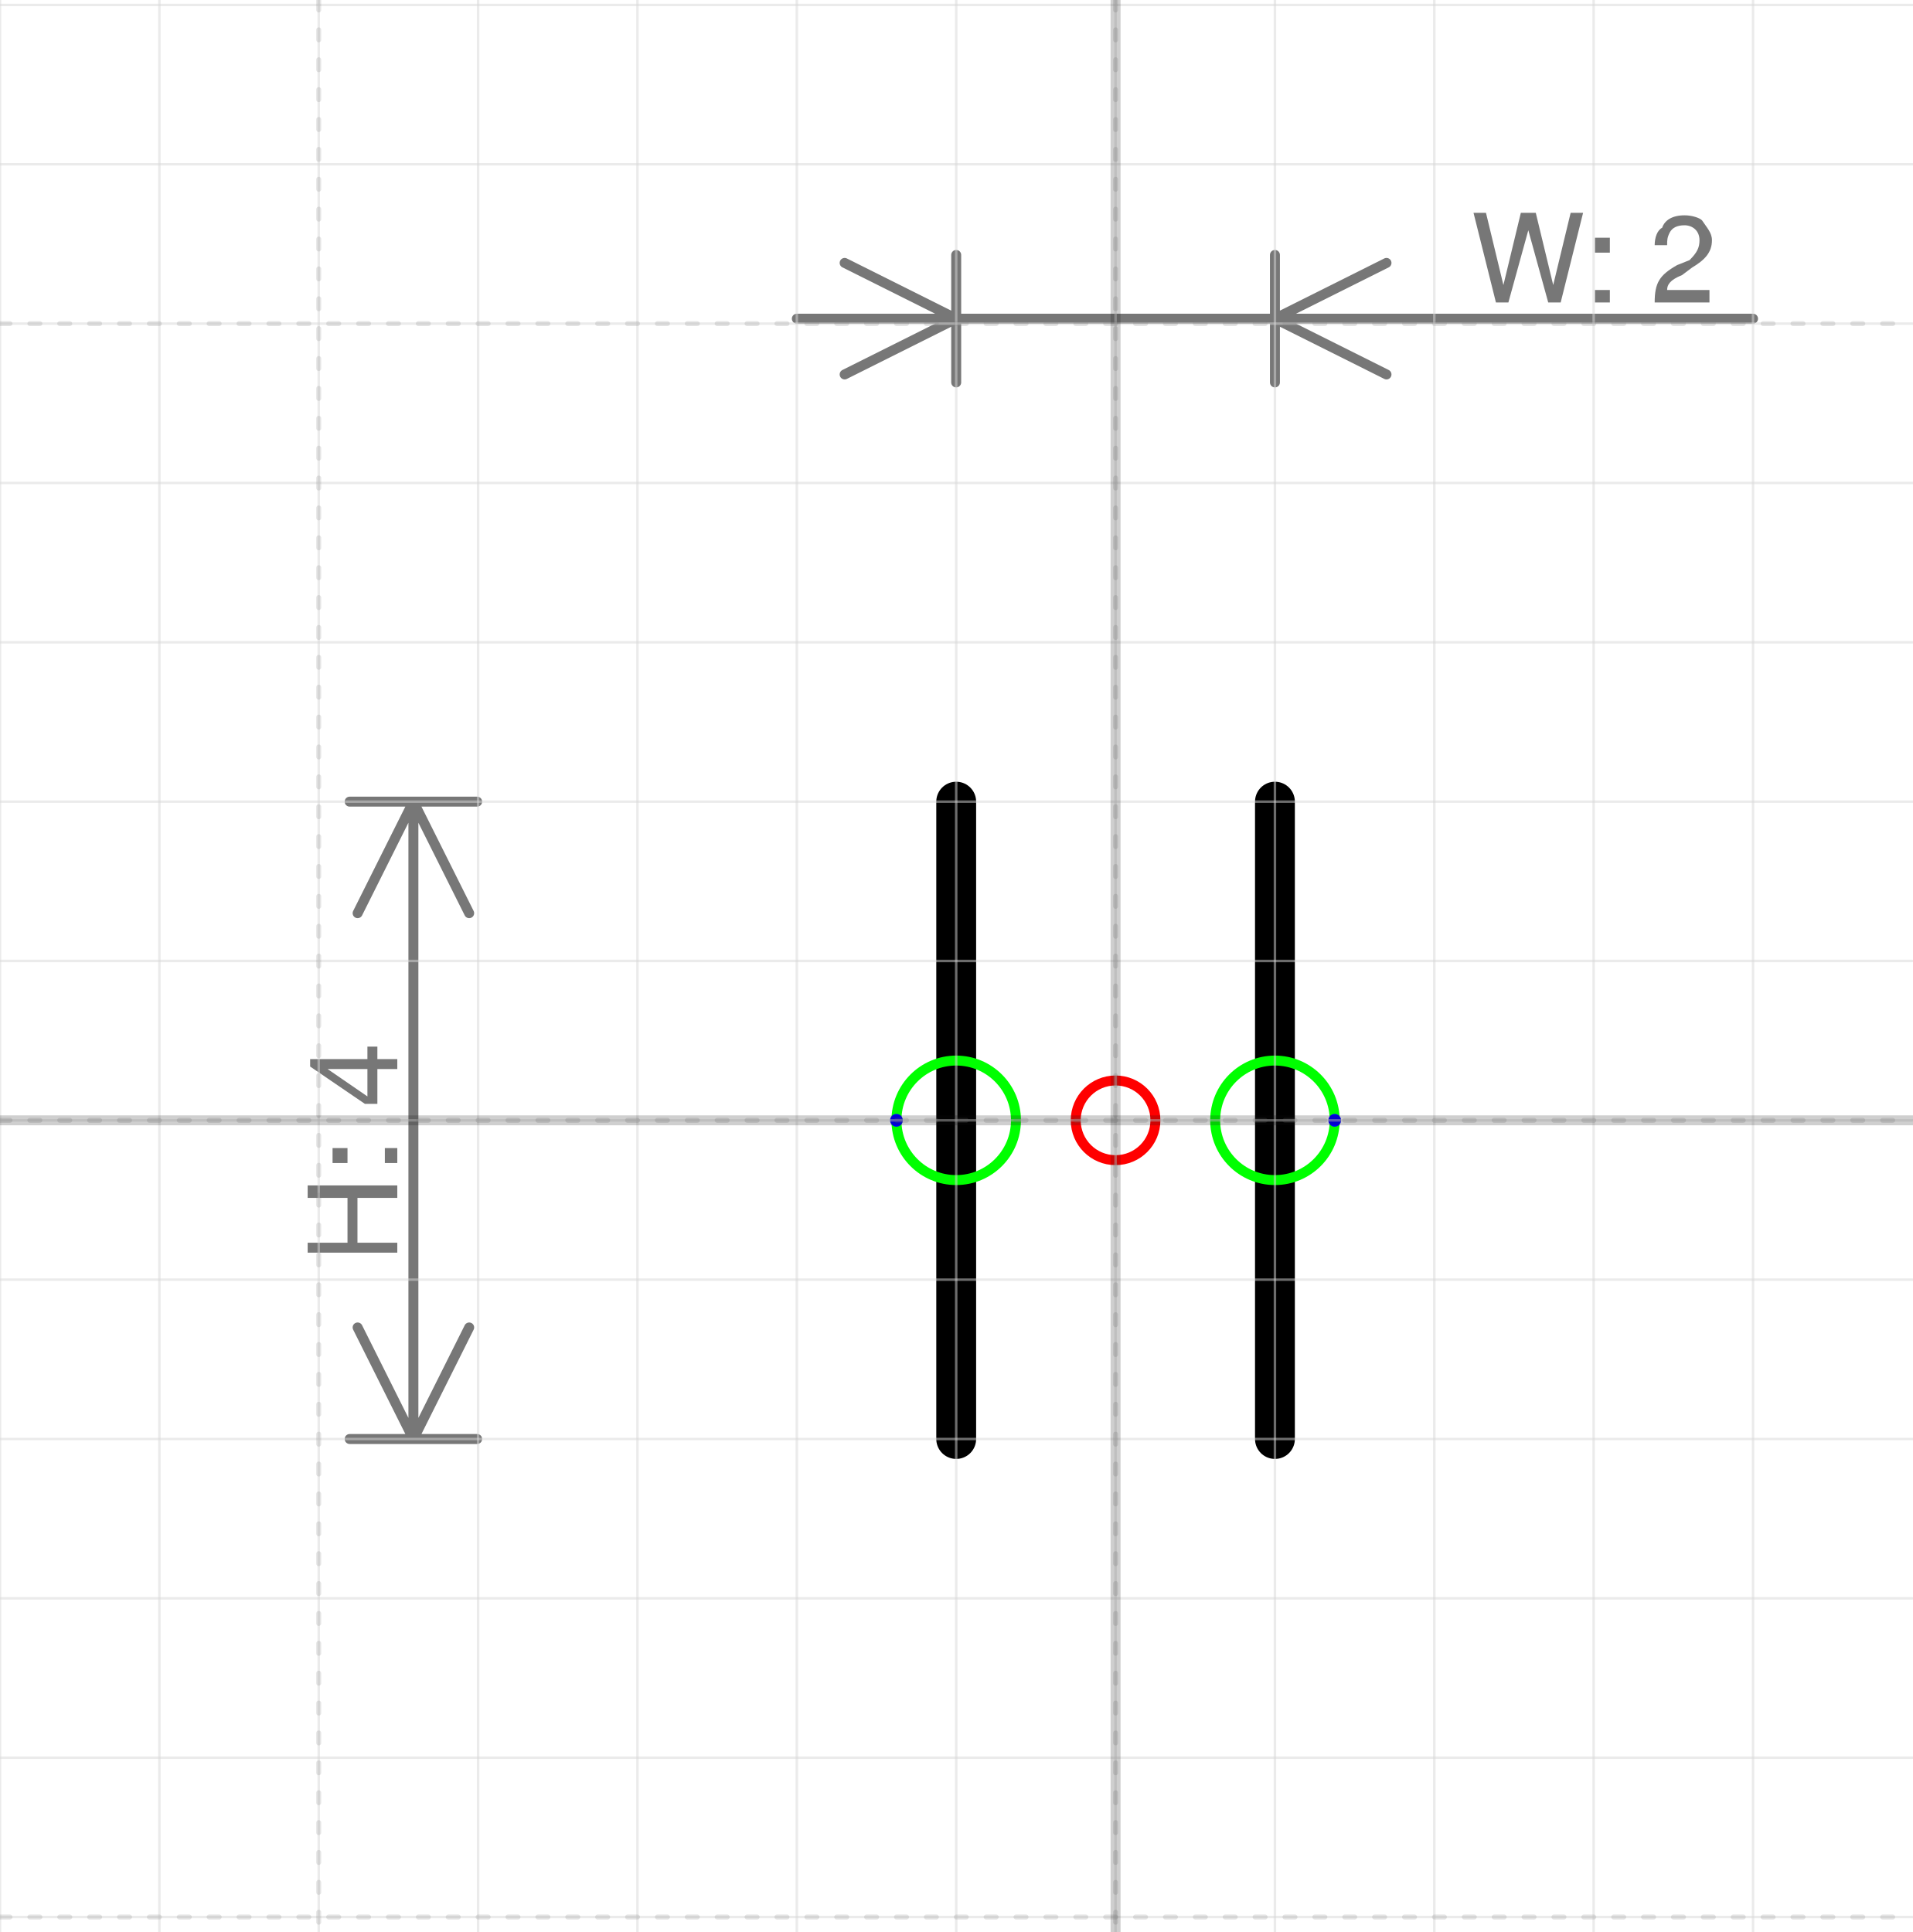
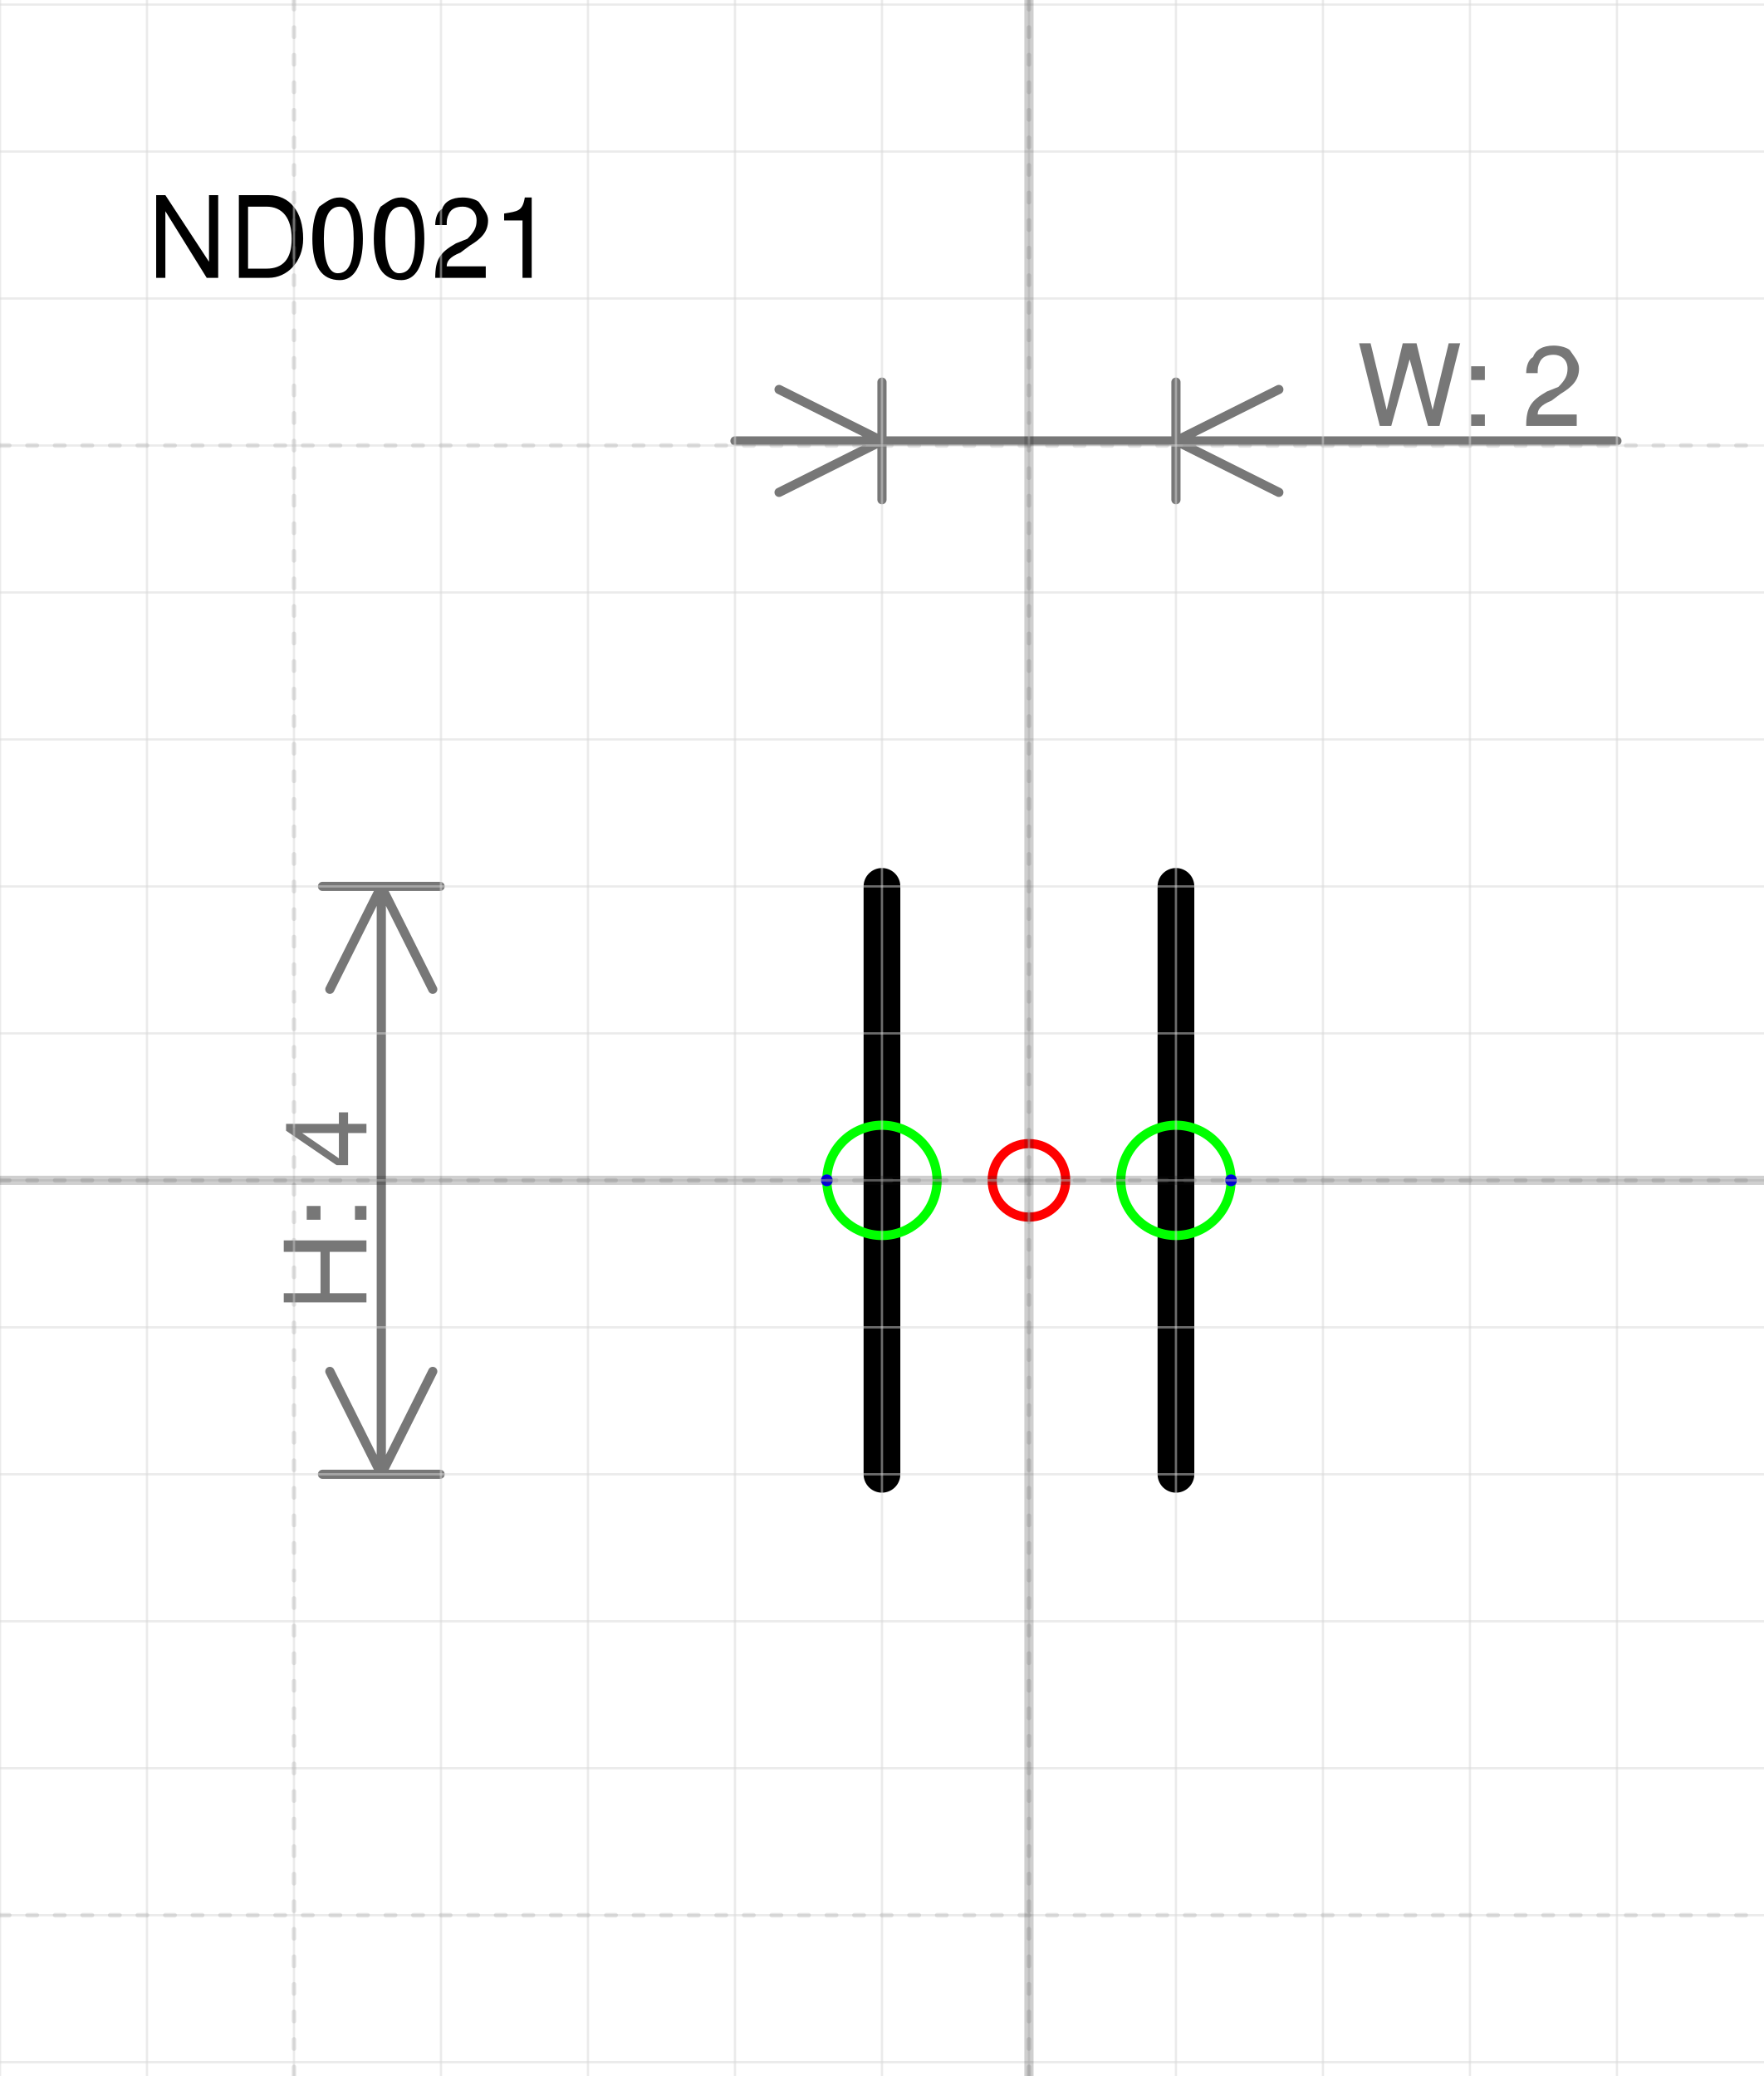
- <svg xmlns="http://www.w3.org/2000/svg" version="1.1" width="50.796mm" height="51.325mm" viewBox="-7 -7.031 12 12.125">
+ <svg xmlns="http://www.w3.org/2000/svg" version="1.1" width="50.796mm" height="59.791mm" viewBox="-7 -8.031 12 14.125">
  <defs vector-effect="non-scaling-stroke" />
  <g>
    <g id="cell-tYqpy6ED-32QLq-d2qtK-10" layer="Symbol">
      <path d="M1 2L1-2" fill="none" stroke="rgb(0, 0, 0)" stroke-miterlimit="10" pointer-events="stroke" stroke-width="0.25" stroke-linecap="round" stroke-linejoin="round" />
    </g>
    <g id="cell-tYqpy6ED-32QLq-d2qtK-9" layer="Symbol">
      <path d="M-1 2L-1-2" fill="none" stroke="rgb(0, 0, 0)" stroke-miterlimit="10" pointer-events="stroke" stroke-width="0.25" stroke-linecap="round" stroke-linejoin="round" />
    </g>
    <g id="cell-22vkG-h5v2N9dKBLQ-ZE-125" content="&lt;object label=&quot;Connection&quot; PipingConnector=&quot;Y&quot; LabelConnector=&quot;N&quot; SignalConnector=&quot;N&quot; Direction=&quot;180&quot; AuxiliaryConnector=&quot;N&quot;/&gt;" data-label="Connection" data-PipingConnector="Y" data-LabelConnector="N" data-SignalConnector="N" data-Direction="180" data-AuxiliaryConnector="N" layer="Connection">
      <ellipse cx="-1" cy="0" rx="0.375" ry="0.375" fill="none" stroke="#00ff00" vector-effect="non-scaling-stroke" />
      <ellipse cx="-1.375" cy="4.5924253663221344e-17" rx="0.04" ry="0.04" fill="#0000ff" stroke="none" vector-effect="non-scaling-stroke" />
    </g>
    <g id="cell-j2nrvzxkZ3BnKDXGnb-E-3" content="&lt;object label=&quot;Connection&quot; PipingConnector=&quot;Y&quot; LabelConnector=&quot;N&quot; SignalConnector=&quot;N&quot; Direction=&quot;0&quot; AuxiliaryConnector=&quot;N&quot;/&gt;" data-label="Connection" data-PipingConnector="Y" data-LabelConnector="N" data-SignalConnector="N" data-Direction="0" data-AuxiliaryConnector="N" layer="Connection">
      <ellipse cx="1" cy="0" rx="0.375" ry="0.375" fill="none" stroke="#00ff00" vector-effect="non-scaling-stroke" />
      <ellipse cx="1.375" cy="0" rx="0.04" ry="0.04" fill="#0000ff" stroke="none" vector-effect="non-scaling-stroke" />
    </g>
    <g id="cell-22vkG-h5v2N9dKBLQ-ZE-137" content="&lt;object label=&quot;origo&quot; H=&quot;4&quot; W=&quot;2&quot; UoM=&quot;mm&quot;/&gt;" data-label="origo" data-H="4" data-W="2" data-UoM="mm" layer="Origo">
      <ellipse cx="0" cy="0" rx="0.25" ry="0.25" fill="none" stroke="#ff0000" vector-effect="non-scaling-stroke" />
    </g>
  </g>
  <g layer="Dimension">
    <text x="3" y="-5.131" font-size="0.2mm" font-family="Helvetica" text-anchor="middle" fill="#777777" stroke-linecap="round" stroke-linejoin="round">W: 2</text>
    <path d="M-2,-5.031 4,-5.031 M-1,-5.031 -1.7,-5.381 M-1,-5.031 -1.7,-4.681 M1,-5.031 1.7,-5.381 M1,-5.031 1.7,-4.681 M-1,-4.631 -1,-5.431 M1,-4.631 1,-5.431" stroke="#777777" vector-effect="non-scaling-stroke" stroke-linecap="round" stroke-linejoin="round" />
    <text x="-4.506" y="0.2" font-size="0.2mm" font-family="Helvetica" text-anchor="middle" fill="#777777" transform="rotate(-90 -4.50625 0.2)" stroke-linecap="round" stroke-linejoin="round">H: 4</text>
    <path d="M-4.406-2L-4.406 2M-4.406-2L-4.056-1.3M-4.406-2L-4.756-1.3M-4.406 2L-4.056 1.3M-4.406 2L-4.756 1.3M-4.806-2L-4.006-2M-4.806 2L-4.006 2" stroke="#777777" vector-effect="non-scaling-stroke" stroke-linecap="round" stroke-linejoin="round" />
  </g>
+   <g layer="SymbolRegistrationNumber">
+     <text x="-6" y="-6.142" font-size="0.2mm" font-family="Helvetica" text-anchor="start" fill="#000000" stroke-linecap="round" stroke-linejoin="round">ND0021</text>
+   </g>
  <g layer="Grid">
    <g layer="Grid_micro">
+       <path d="M-7,-8 5,-8" fill="none" stroke="rgb(216, 216, 216)" stroke-opacity="0.5" stroke-width="0.25" vector-effect="non-scaling-stroke" stroke-linecap="round" stroke-linejoin="round" />
      <path d="M-7,-7 5,-7" fill="none" stroke="rgb(216, 216, 216)" stroke-opacity="0.5" stroke-width="0.25" vector-effect="non-scaling-stroke" stroke-linecap="round" stroke-linejoin="round" />
      <path d="M-7,-6 5,-6" fill="none" stroke="rgb(216, 216, 216)" stroke-opacity="0.5" stroke-width="0.25" vector-effect="non-scaling-stroke" stroke-linecap="round" stroke-linejoin="round" />
      <path d="M-7,-5 5,-5" fill="none" stroke="rgb(216, 216, 216)" stroke-opacity="0.5" stroke-width="0.25" vector-effect="non-scaling-stroke" stroke-linecap="round" stroke-linejoin="round" />
      <path d="M-7,-4 5,-4" fill="none" stroke="rgb(216, 216, 216)" stroke-opacity="0.5" stroke-width="0.25" vector-effect="non-scaling-stroke" stroke-linecap="round" stroke-linejoin="round" />
      <path d="M-7,-3 5,-3" fill="none" stroke="rgb(216, 216, 216)" stroke-opacity="0.5" stroke-width="0.25" vector-effect="non-scaling-stroke" stroke-linecap="round" stroke-linejoin="round" />
      <path d="M-7,-2 5,-2" fill="none" stroke="rgb(216, 216, 216)" stroke-opacity="0.5" stroke-width="0.25" vector-effect="non-scaling-stroke" stroke-linecap="round" stroke-linejoin="round" />
      <path d="M-7,-1 5,-1" fill="none" stroke="rgb(216, 216, 216)" stroke-opacity="0.5" stroke-width="0.25" vector-effect="non-scaling-stroke" stroke-linecap="round" stroke-linejoin="round" />
      <path d="M-7,0 5,0" fill="none" stroke="rgb(216, 216, 216)" stroke-opacity="0.5" stroke-width="0.25" vector-effect="non-scaling-stroke" stroke-linecap="round" stroke-linejoin="round" />
      <path d="M-7,1 5,1" fill="none" stroke="rgb(216, 216, 216)" stroke-opacity="0.5" stroke-width="0.25" vector-effect="non-scaling-stroke" stroke-linecap="round" stroke-linejoin="round" />
      <path d="M-7,2 5,2" fill="none" stroke="rgb(216, 216, 216)" stroke-opacity="0.5" stroke-width="0.25" vector-effect="non-scaling-stroke" stroke-linecap="round" stroke-linejoin="round" />
      <path d="M-7,3 5,3" fill="none" stroke="rgb(216, 216, 216)" stroke-opacity="0.5" stroke-width="0.25" vector-effect="non-scaling-stroke" stroke-linecap="round" stroke-linejoin="round" />
      <path d="M-7,4 5,4" fill="none" stroke="rgb(216, 216, 216)" stroke-opacity="0.5" stroke-width="0.25" vector-effect="non-scaling-stroke" stroke-linecap="round" stroke-linejoin="round" />
      <path d="M-7,5 5,5" fill="none" stroke="rgb(216, 216, 216)" stroke-opacity="0.5" stroke-width="0.25" vector-effect="non-scaling-stroke" stroke-linecap="round" stroke-linejoin="round" />
-       <path d="M-7,-7.031 -7,5.094" fill="none" stroke="rgb(216, 216, 216)" stroke-opacity="0.5" stroke-width="0.25" vector-effect="non-scaling-stroke" stroke-linecap="round" stroke-linejoin="round" />
-       <path d="M-6,-7.031 -6,5.094" fill="none" stroke="rgb(216, 216, 216)" stroke-opacity="0.5" stroke-width="0.25" vector-effect="non-scaling-stroke" stroke-linecap="round" stroke-linejoin="round" />
-       <path d="M-5,-7.031 -5,5.094" fill="none" stroke="rgb(216, 216, 216)" stroke-opacity="0.5" stroke-width="0.25" vector-effect="non-scaling-stroke" stroke-linecap="round" stroke-linejoin="round" />
-       <path d="M-4,-7.031 -4,5.094" fill="none" stroke="rgb(216, 216, 216)" stroke-opacity="0.5" stroke-width="0.25" vector-effect="non-scaling-stroke" stroke-linecap="round" stroke-linejoin="round" />
-       <path d="M-3,-7.031 -3,5.094" fill="none" stroke="rgb(216, 216, 216)" stroke-opacity="0.5" stroke-width="0.25" vector-effect="non-scaling-stroke" stroke-linecap="round" stroke-linejoin="round" />
-       <path d="M-2,-7.031 -2,5.094" fill="none" stroke="rgb(216, 216, 216)" stroke-opacity="0.5" stroke-width="0.25" vector-effect="non-scaling-stroke" stroke-linecap="round" stroke-linejoin="round" />
-       <path d="M-1,-7.031 -1,5.094" fill="none" stroke="rgb(216, 216, 216)" stroke-opacity="0.5" stroke-width="0.25" vector-effect="non-scaling-stroke" stroke-linecap="round" stroke-linejoin="round" />
-       <path d="M0,-7.031 0,5.094" fill="none" stroke="rgb(216, 216, 216)" stroke-opacity="0.5" stroke-width="0.25" vector-effect="non-scaling-stroke" stroke-linecap="round" stroke-linejoin="round" />
-       <path d="M1,-7.031 1,5.094" fill="none" stroke="rgb(216, 216, 216)" stroke-opacity="0.5" stroke-width="0.25" vector-effect="non-scaling-stroke" stroke-linecap="round" stroke-linejoin="round" />
-       <path d="M2,-7.031 2,5.094" fill="none" stroke="rgb(216, 216, 216)" stroke-opacity="0.5" stroke-width="0.25" vector-effect="non-scaling-stroke" stroke-linecap="round" stroke-linejoin="round" />
-       <path d="M3,-7.031 3,5.094" fill="none" stroke="rgb(216, 216, 216)" stroke-opacity="0.5" stroke-width="0.25" vector-effect="non-scaling-stroke" stroke-linecap="round" stroke-linejoin="round" />
-       <path d="M4,-7.031 4,5.094" fill="none" stroke="rgb(216, 216, 216)" stroke-opacity="0.5" stroke-width="0.25" vector-effect="non-scaling-stroke" stroke-linecap="round" stroke-linejoin="round" />
+       <path d="M-7,6 5,6" fill="none" stroke="rgb(216, 216, 216)" stroke-opacity="0.5" stroke-width="0.25" vector-effect="non-scaling-stroke" stroke-linecap="round" stroke-linejoin="round" />
+       <path d="M-7,-8.031 -7,6.094" fill="none" stroke="rgb(216, 216, 216)" stroke-opacity="0.5" stroke-width="0.25" vector-effect="non-scaling-stroke" stroke-linecap="round" stroke-linejoin="round" />
+       <path d="M-6,-8.031 -6,6.094" fill="none" stroke="rgb(216, 216, 216)" stroke-opacity="0.5" stroke-width="0.25" vector-effect="non-scaling-stroke" stroke-linecap="round" stroke-linejoin="round" />
+       <path d="M-5,-8.031 -5,6.094" fill="none" stroke="rgb(216, 216, 216)" stroke-opacity="0.5" stroke-width="0.25" vector-effect="non-scaling-stroke" stroke-linecap="round" stroke-linejoin="round" />
+       <path d="M-4,-8.031 -4,6.094" fill="none" stroke="rgb(216, 216, 216)" stroke-opacity="0.5" stroke-width="0.25" vector-effect="non-scaling-stroke" stroke-linecap="round" stroke-linejoin="round" />
+       <path d="M-3,-8.031 -3,6.094" fill="none" stroke="rgb(216, 216, 216)" stroke-opacity="0.5" stroke-width="0.25" vector-effect="non-scaling-stroke" stroke-linecap="round" stroke-linejoin="round" />
+       <path d="M-2,-8.031 -2,6.094" fill="none" stroke="rgb(216, 216, 216)" stroke-opacity="0.5" stroke-width="0.25" vector-effect="non-scaling-stroke" stroke-linecap="round" stroke-linejoin="round" />
+       <path d="M-1,-8.031 -1,6.094" fill="none" stroke="rgb(216, 216, 216)" stroke-opacity="0.5" stroke-width="0.25" vector-effect="non-scaling-stroke" stroke-linecap="round" stroke-linejoin="round" />
+       <path d="M0,-8.031 0,6.094" fill="none" stroke="rgb(216, 216, 216)" stroke-opacity="0.5" stroke-width="0.25" vector-effect="non-scaling-stroke" stroke-linecap="round" stroke-linejoin="round" />
+       <path d="M1,-8.031 1,6.094" fill="none" stroke="rgb(216, 216, 216)" stroke-opacity="0.5" stroke-width="0.25" vector-effect="non-scaling-stroke" stroke-linecap="round" stroke-linejoin="round" />
+       <path d="M2,-8.031 2,6.094" fill="none" stroke="rgb(216, 216, 216)" stroke-opacity="0.5" stroke-width="0.25" vector-effect="non-scaling-stroke" stroke-linecap="round" stroke-linejoin="round" />
+       <path d="M3,-8.031 3,6.094" fill="none" stroke="rgb(216, 216, 216)" stroke-opacity="0.5" stroke-width="0.25" vector-effect="non-scaling-stroke" stroke-linecap="round" stroke-linejoin="round" />
+       <path d="M4,-8.031 4,6.094" fill="none" stroke="rgb(216, 216, 216)" stroke-opacity="0.5" stroke-width="0.25" vector-effect="non-scaling-stroke" stroke-linecap="round" stroke-linejoin="round" />
    </g>
    <g layer="Grid_minor">
      <path d="M-7,-5 5,-5" fill="none" stroke="#7f7f7f" stroke-opacity="0.2" stroke-width="0.5" stroke-dasharray="1.0, 2.0" vector-effect="non-scaling-stroke" stroke-linecap="round" stroke-linejoin="round" />
      <path d="M-7,0 5,0" fill="none" stroke="#7f7f7f" stroke-opacity="0.2" stroke-width="0.5" stroke-dasharray="1.0, 2.0" vector-effect="non-scaling-stroke" stroke-linecap="round" stroke-linejoin="round" />
      <path d="M-7,5 5,5" fill="none" stroke="#7f7f7f" stroke-opacity="0.2" stroke-width="0.5" stroke-dasharray="1.0, 2.0" vector-effect="non-scaling-stroke" stroke-linecap="round" stroke-linejoin="round" />
-       <path d="M-5,-7.031 -5,5.094" fill="none" stroke="#7f7f7f" stroke-opacity="0.2" stroke-width="0.5" stroke-dasharray="1.0, 2.0" vector-effect="non-scaling-stroke" stroke-linecap="round" stroke-linejoin="round" />
-       <path d="M0,-7.031 0,5.094" fill="none" stroke="#7f7f7f" stroke-opacity="0.2" stroke-width="0.5" stroke-dasharray="1.0, 2.0" vector-effect="non-scaling-stroke" stroke-linecap="round" stroke-linejoin="round" />
+       <path d="M-5,-8.031 -5,6.094" fill="none" stroke="#7f7f7f" stroke-opacity="0.2" stroke-width="0.5" stroke-dasharray="1.0, 2.0" vector-effect="non-scaling-stroke" stroke-linecap="round" stroke-linejoin="round" />
+       <path d="M0,-8.031 0,6.094" fill="none" stroke="#7f7f7f" stroke-opacity="0.2" stroke-width="0.5" stroke-dasharray="1.0, 2.0" vector-effect="non-scaling-stroke" stroke-linecap="round" stroke-linejoin="round" />
    </g>
    <g layer="Grid_major">
      <path d="M-7,0 5,0" fill="none" stroke="#0f0f0f" stroke-opacity="0.2" stroke-width="1" vector-effect="non-scaling-stroke" stroke-linecap="round" stroke-linejoin="round" />
-       <path d="M0,-7.031 0,5.094" fill="none" stroke="#0f0f0f" stroke-opacity="0.2" stroke-width="1" vector-effect="non-scaling-stroke" stroke-linecap="round" stroke-linejoin="round" />
+       <path d="M0,-8.031 0,6.094" fill="none" stroke="#0f0f0f" stroke-opacity="0.2" stroke-width="1" vector-effect="non-scaling-stroke" stroke-linecap="round" stroke-linejoin="round" />
    </g>
  </g>
</svg>
